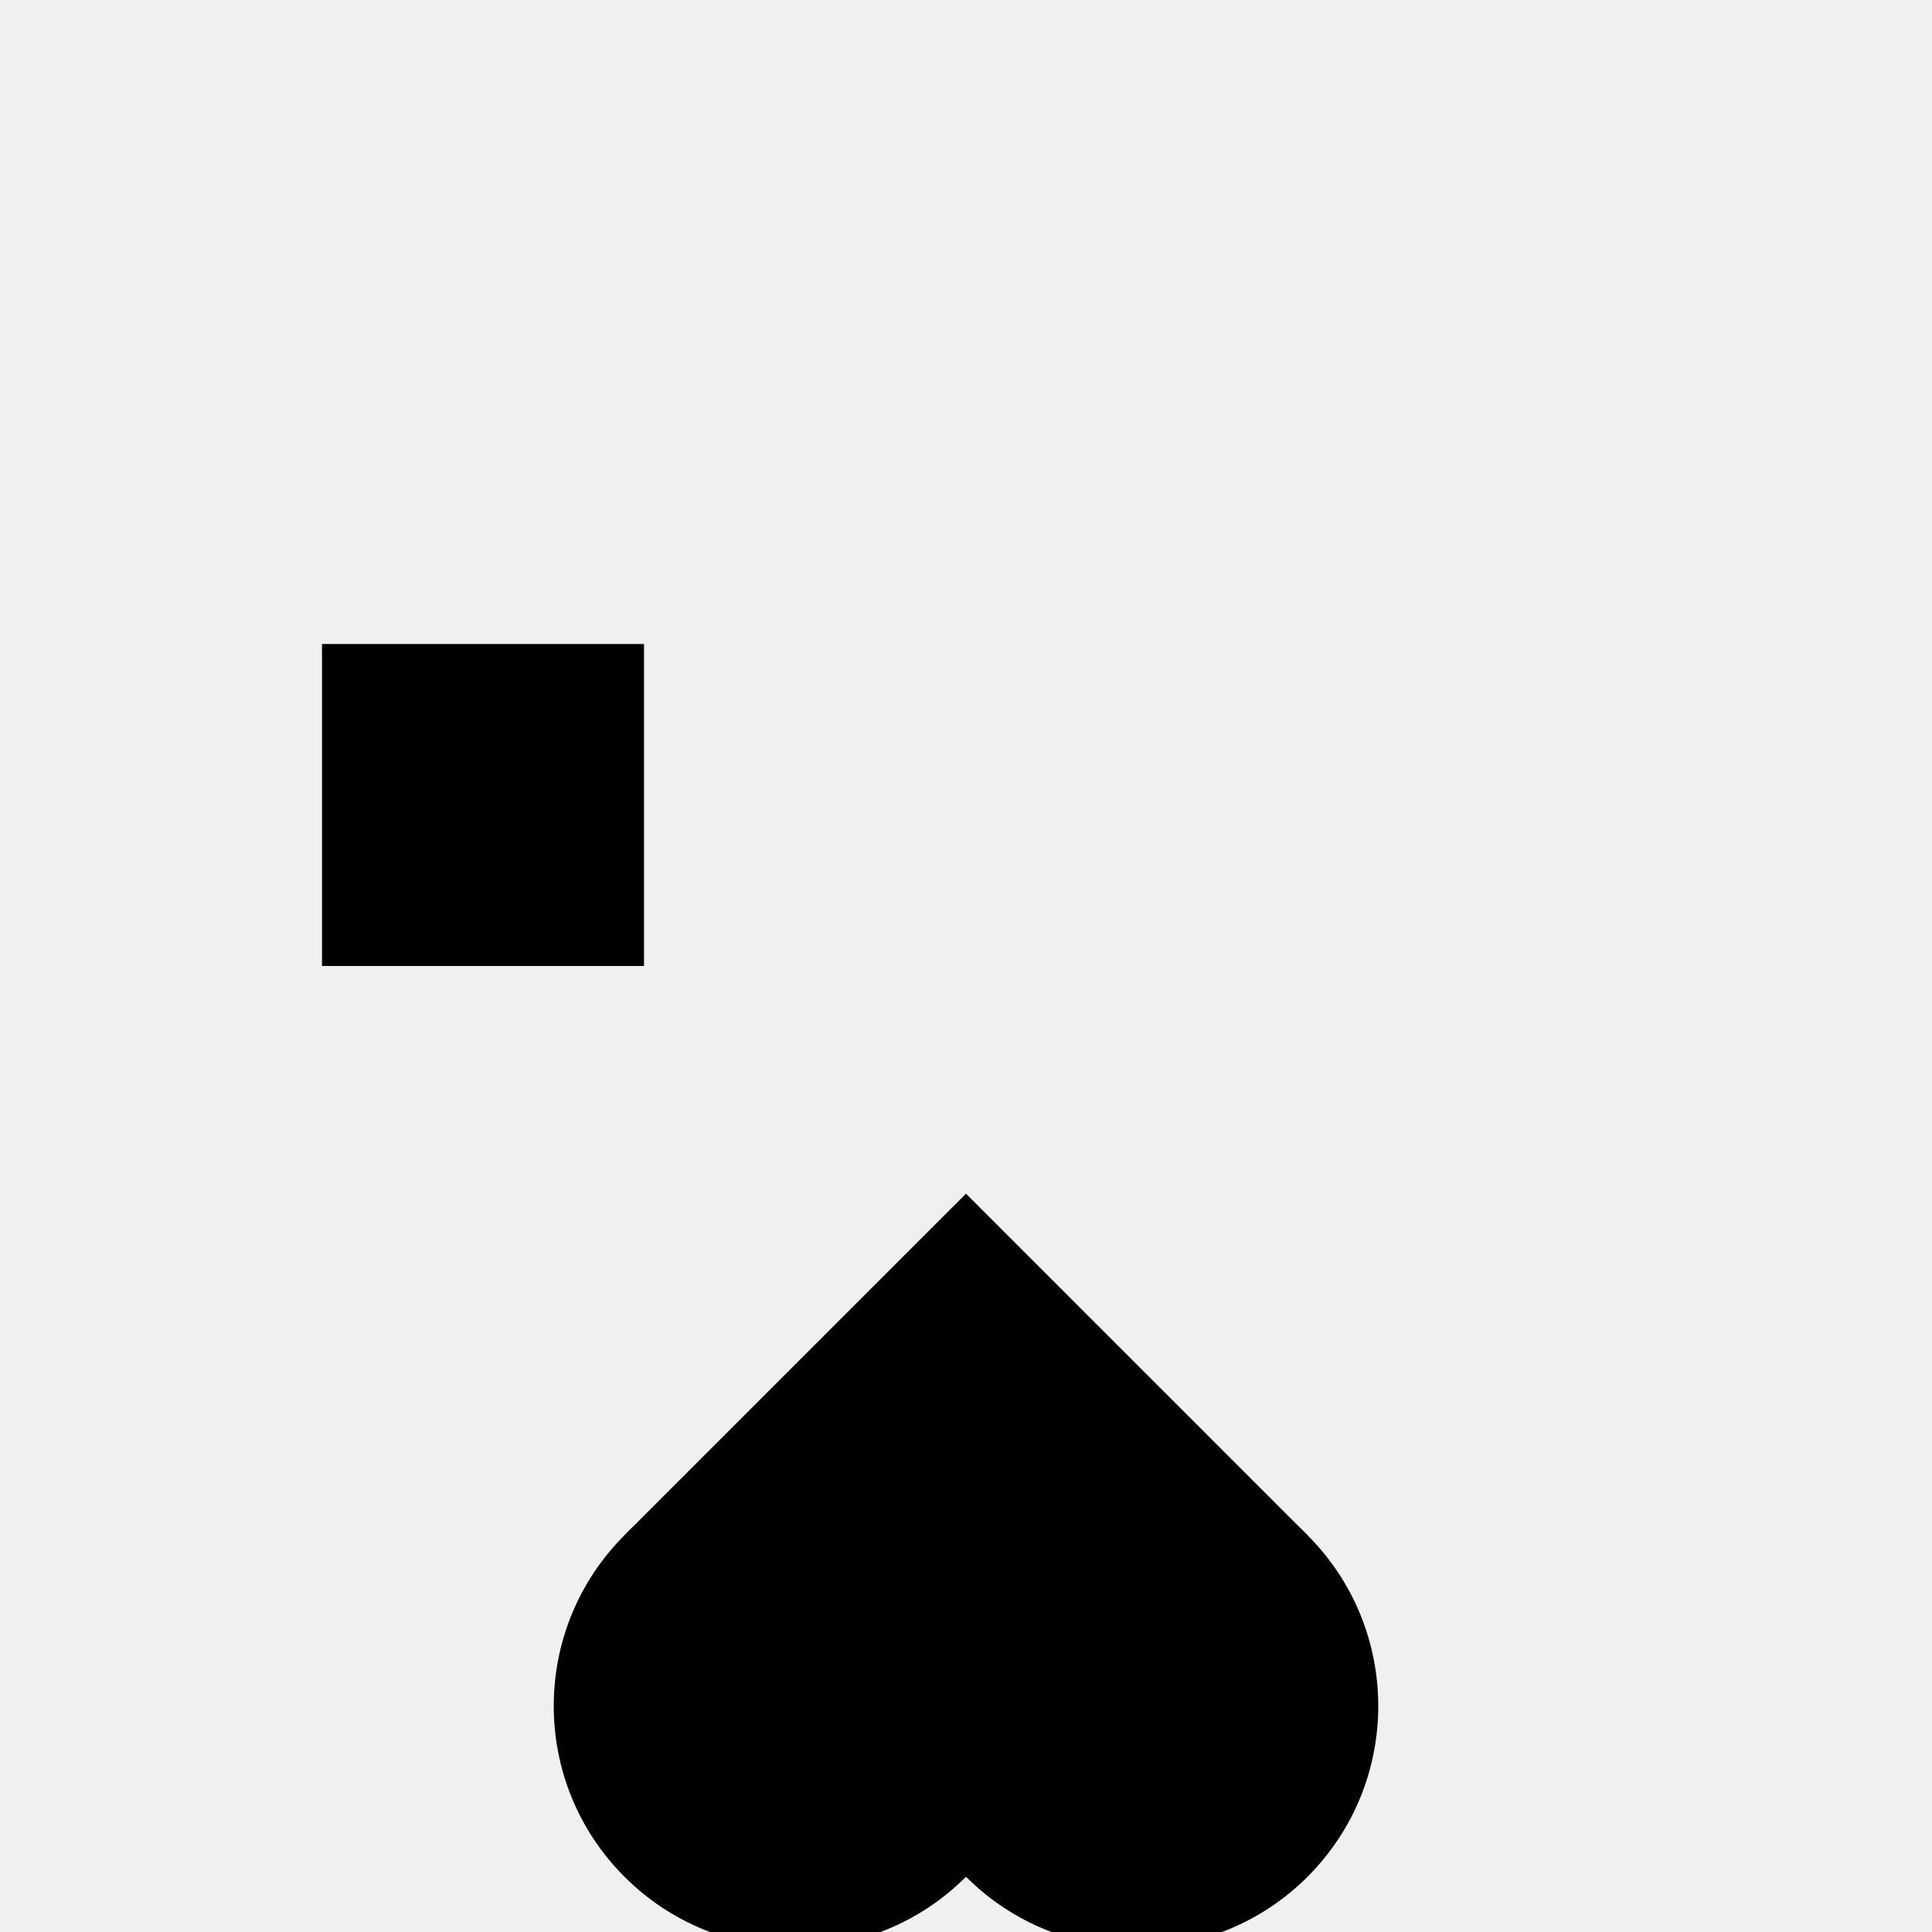
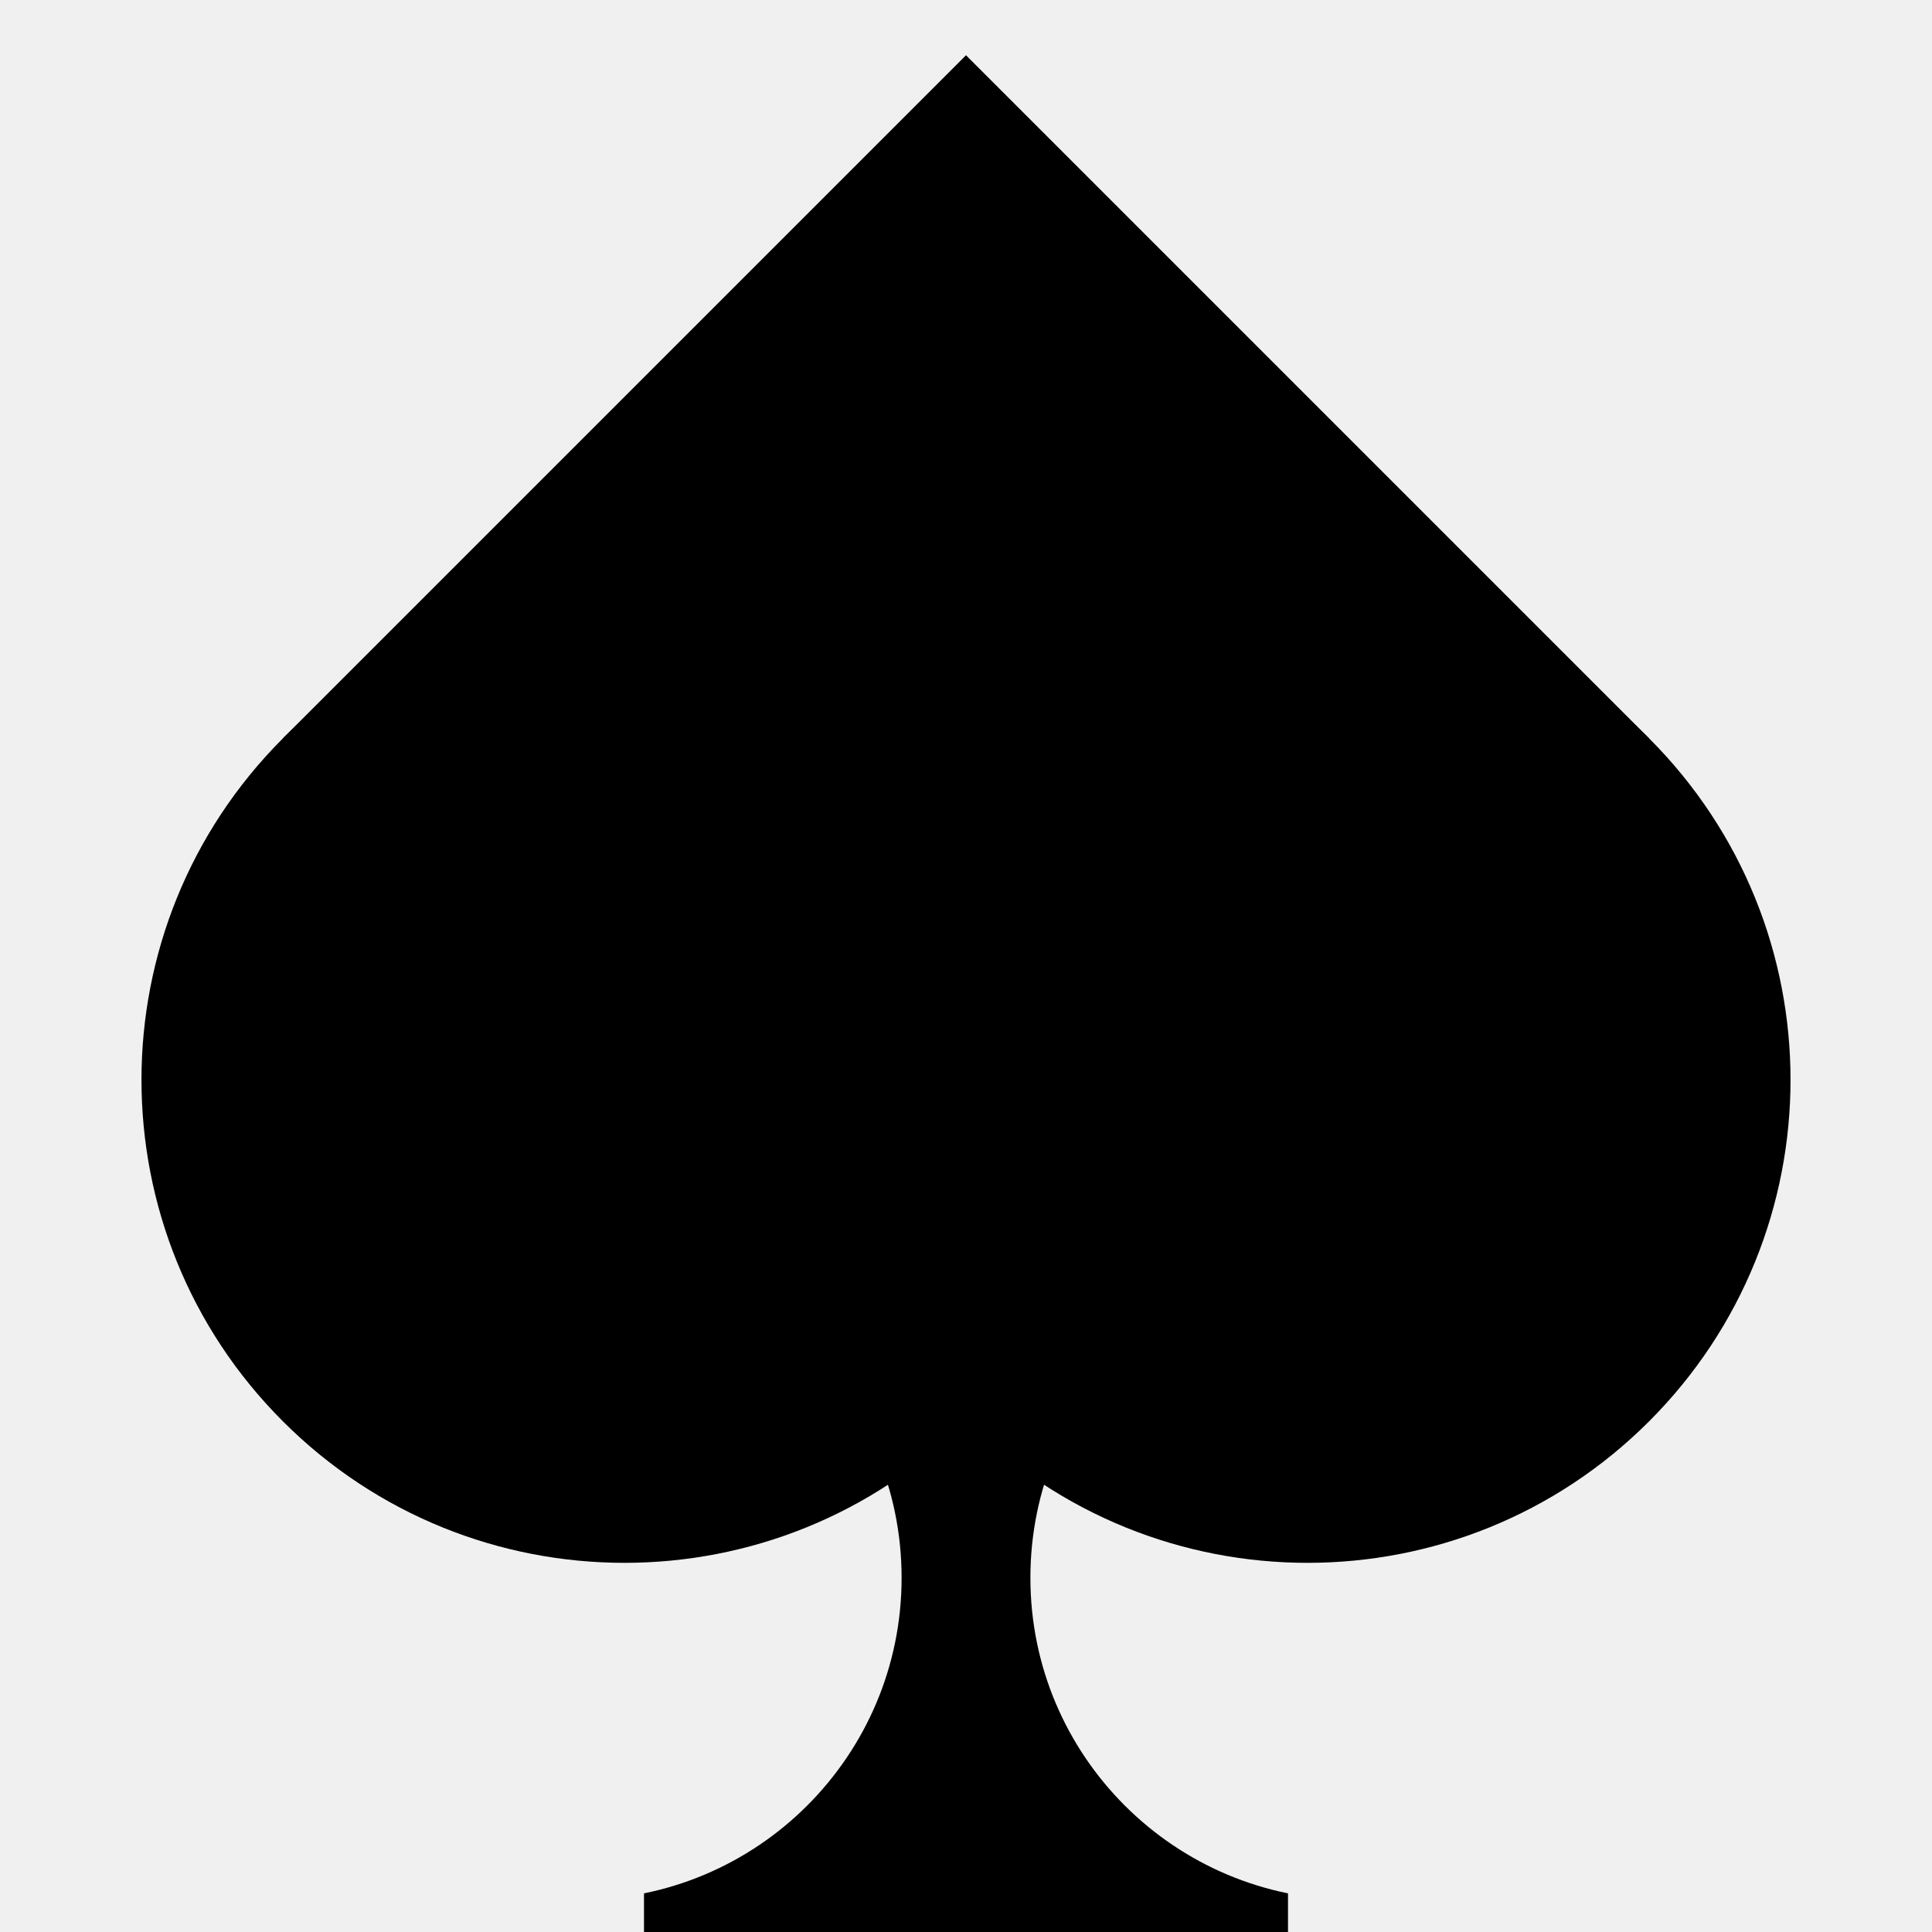
<svg xmlns="http://www.w3.org/2000/svg" baseProfile="tiny" viewBox="0 0 600 600">
  <defs>
    <mask id="stem-mask">
      <rect width="100%" height="100%" fill="#fff" />
      <circle cx="180" cy="490" r="100" fill="#000" />
      <circle cx="420" cy="490" r="100" fill="#000" />
    </mask>
  </defs>
-   <rect x="100" y="200" height="100" width="100" fill="#000" mask="url(#stem-mask)" />
+   <rect x="200" y="400" height="200" width="200" fill="#000" mask="url(#stem-mask)" />
  <g transform="rotate(225,300,300)">
-     <rect width="150" height="150" x="100" y="100" />
-     <circle cx="100" cy="175" r="75" />
-     <circle cx="175" cy="100" r="75" />
+     <rect width="300" height="300" x="200" y="200" />
+     <circle cx="200" cy="350" r="150" />
+     <circle cx="350" cy="200" r="150" />
  </g>
</svg>
